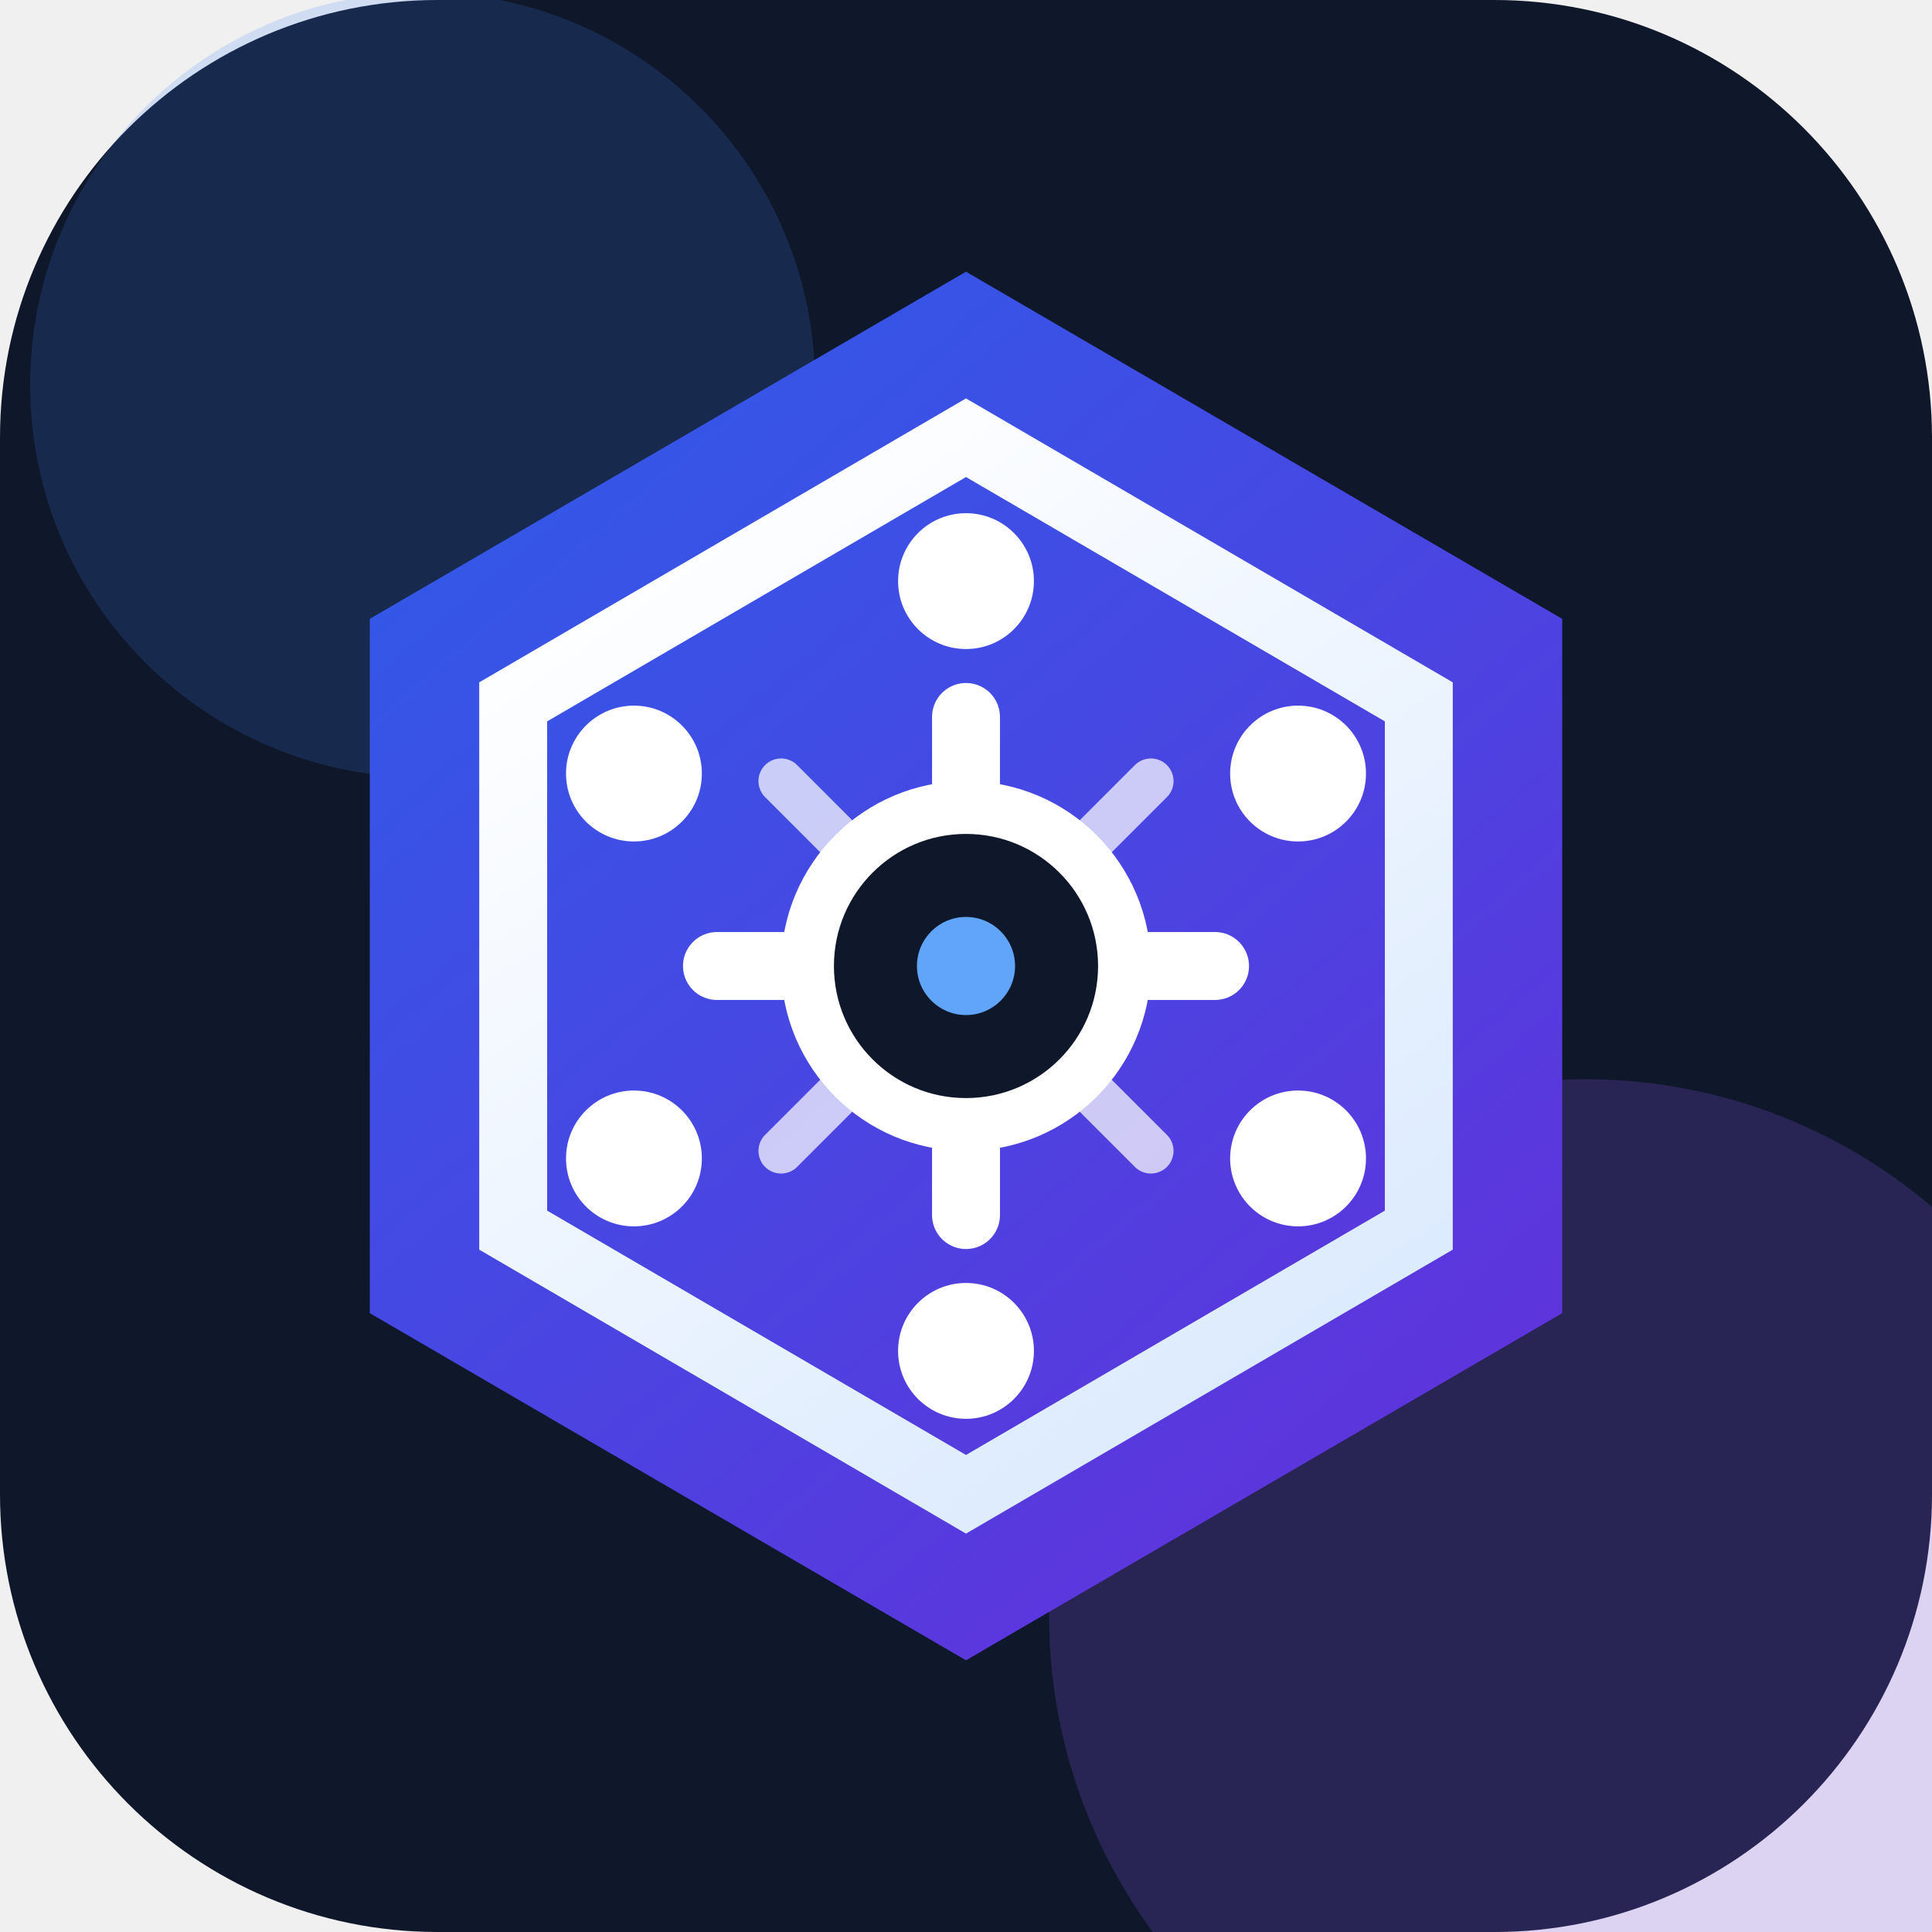
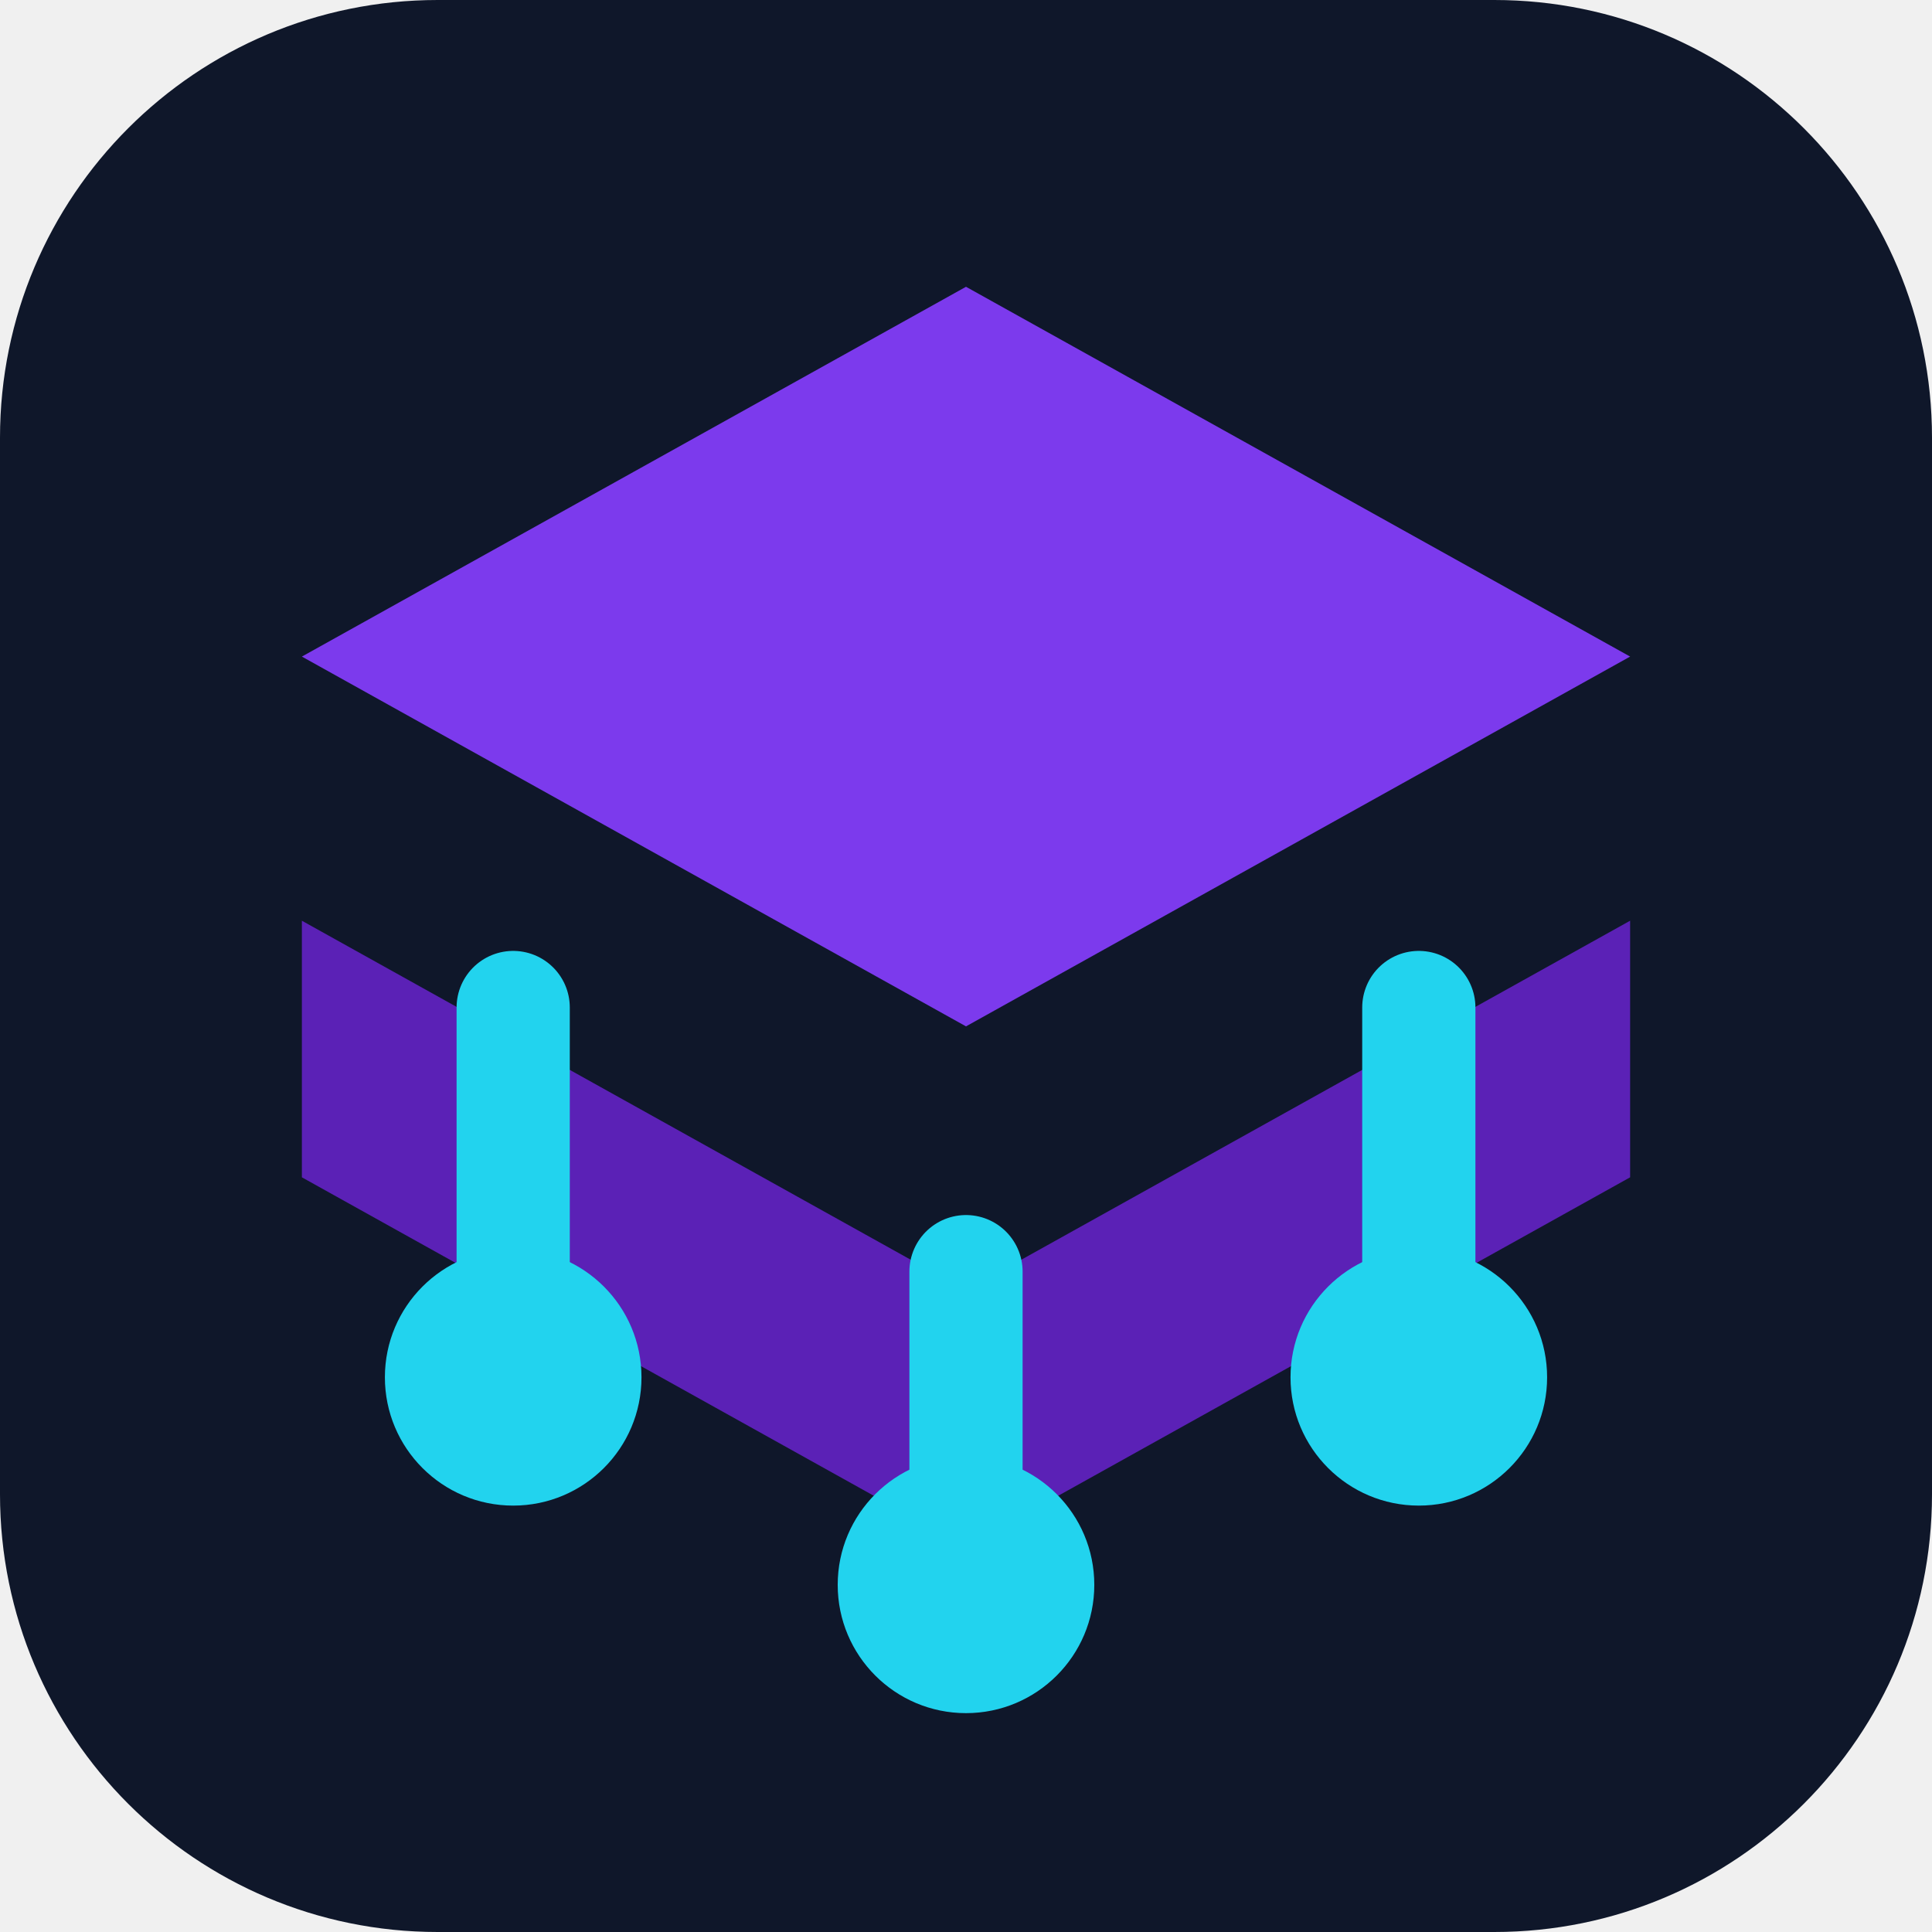
- <svg xmlns="http://www.w3.org/2000/svg" viewBox="0 0 512 512">
-   <defs>
-     <linearGradient id="bg" x1="64" y1="32" x2="448" y2="480" gradientUnits="userSpaceOnUse">
-       <stop stop-color="#2563eb" />
-       <stop offset="1" stop-color="#6d28d9" />
-     </linearGradient>
-     <linearGradient id="hex" x1="170" y1="135" x2="342" y2="377" gradientUnits="userSpaceOnUse">
-       <stop stop-color="#ffffff" />
-       <stop offset="1" stop-color="#dbeafe" />
-     </linearGradient>
-   </defs>
-   <rect width="512" height="512" rx="116" fill="#0f172a" />
-   <circle cx="112" cy="102" r="104" fill="#3b82f6" opacity=".18" />
-   <circle cx="420" cy="428" r="142" fill="#8b5cf6" opacity=".2" />
-   <path d="M256 72 414 164v184L256 440 98 348V164L256 72Z" fill="url(#bg)" />
-   <path d="M256 116 376 186v140L256 396 136 326V186l120-70Z" fill="none" stroke="url(#hex)" stroke-width="18" />
-   <path d="M190 256h132M256 190v132" stroke="#fff" stroke-width="18" stroke-linecap="round" />
-   <path d="m207 207 98 98m0-98-98 98" stroke="#fff" stroke-width="12" stroke-linecap="round" opacity=".72" />
-   <circle cx="256" cy="256" r="42" fill="#0f172a" stroke="#fff" stroke-width="14" />
-   <circle cx="256" cy="256" r="13" fill="#60a5fa" />
-   <circle cx="256" cy="154" r="18" fill="#fff" />
-   <circle cx="344" cy="205" r="18" fill="#fff" />
-   <circle cx="344" cy="307" r="18" fill="#fff" />
-   <circle cx="256" cy="358" r="18" fill="#fff" />
-   <circle cx="168" cy="307" r="18" fill="#fff" />
-   <circle cx="168" cy="205" r="18" fill="#fff" />
+ <svg xmlns="http://www.w3.org/2000/svg" viewBox="0 0 512 512" role="img" aria-label="LabPlane">
+   <rect width="512" height="512" rx="116" fill="#0F172A" />
+   <path d="M256 76 432 174 256 272 80 174 256 76Z" fill="#7C3AED" />
+   <path d="m80 244 176 98 176-98v68L256 410 80 312v-68Z" fill="#5B21B6" />
+   <path d="M136 267v75m240-75v75M256 337v60" fill="none" stroke="#22D3EE" stroke-width="30" stroke-linecap="round" />
+   <circle cx="136" cy="365" r="34" fill="#22D3EE" />
+   <circle cx="256" cy="420" r="34" fill="#22D3EE" />
+   <circle cx="376" cy="365" r="34" fill="#22D3EE" />
</svg>
